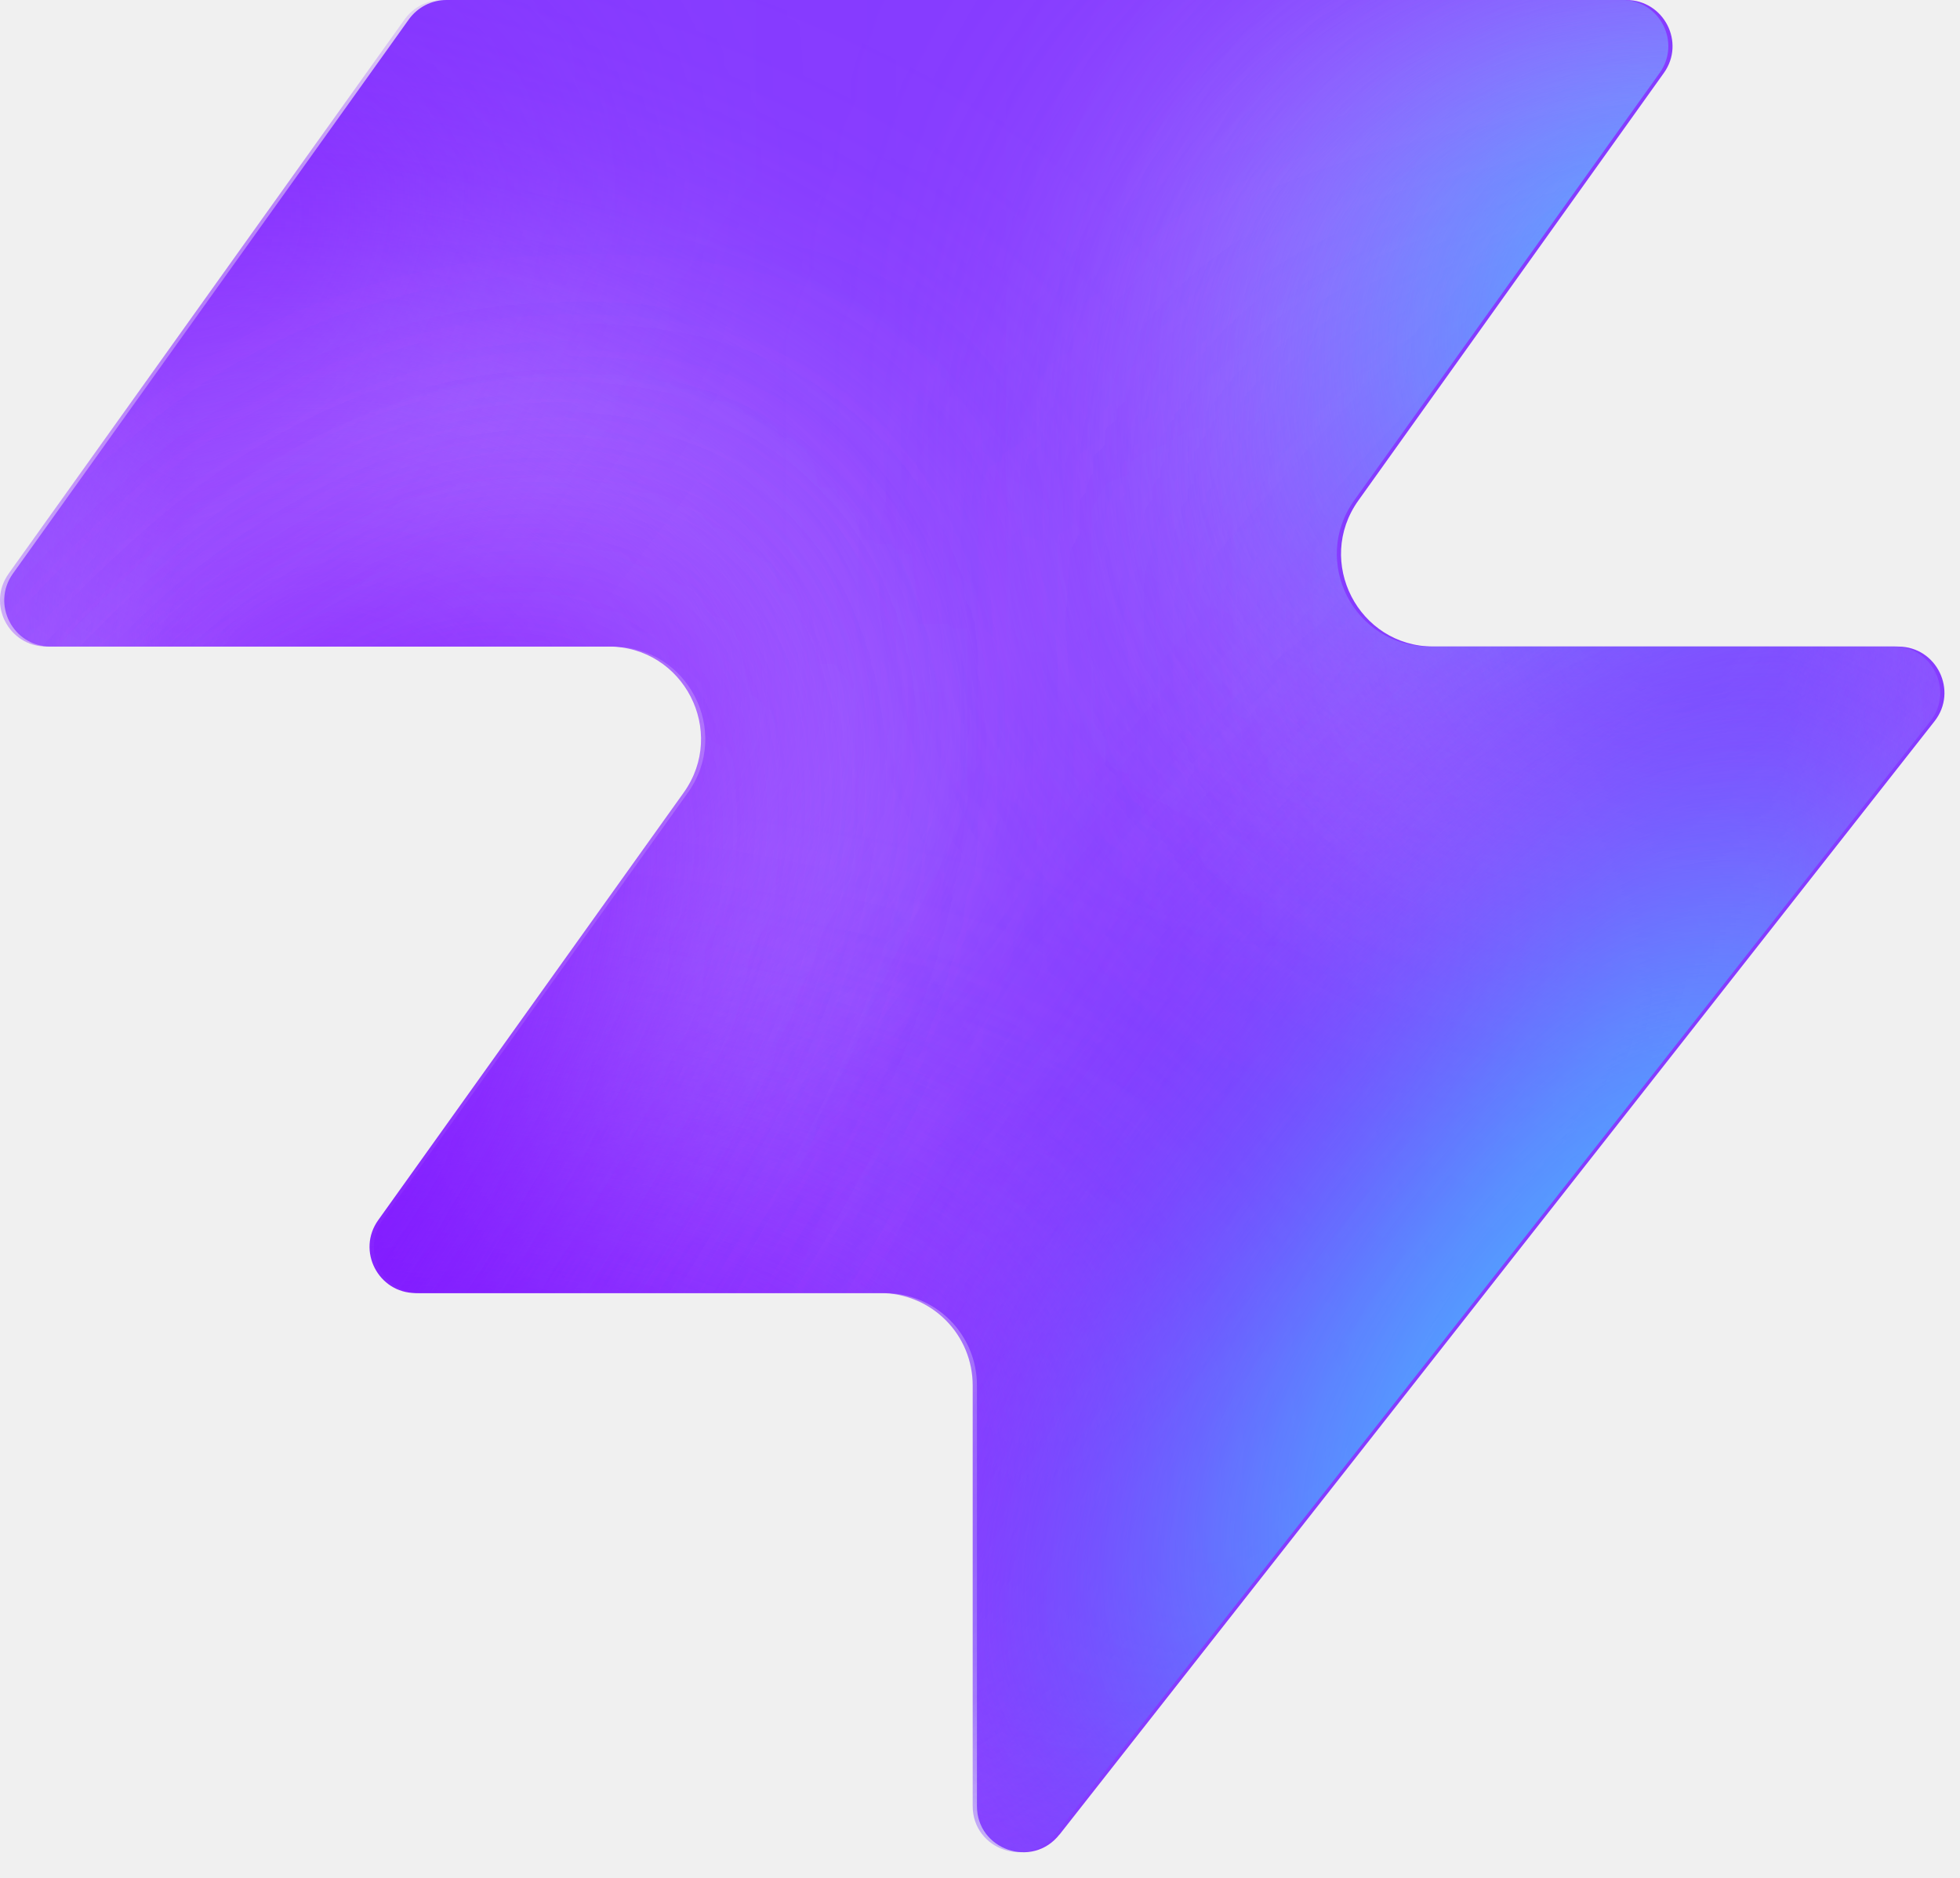
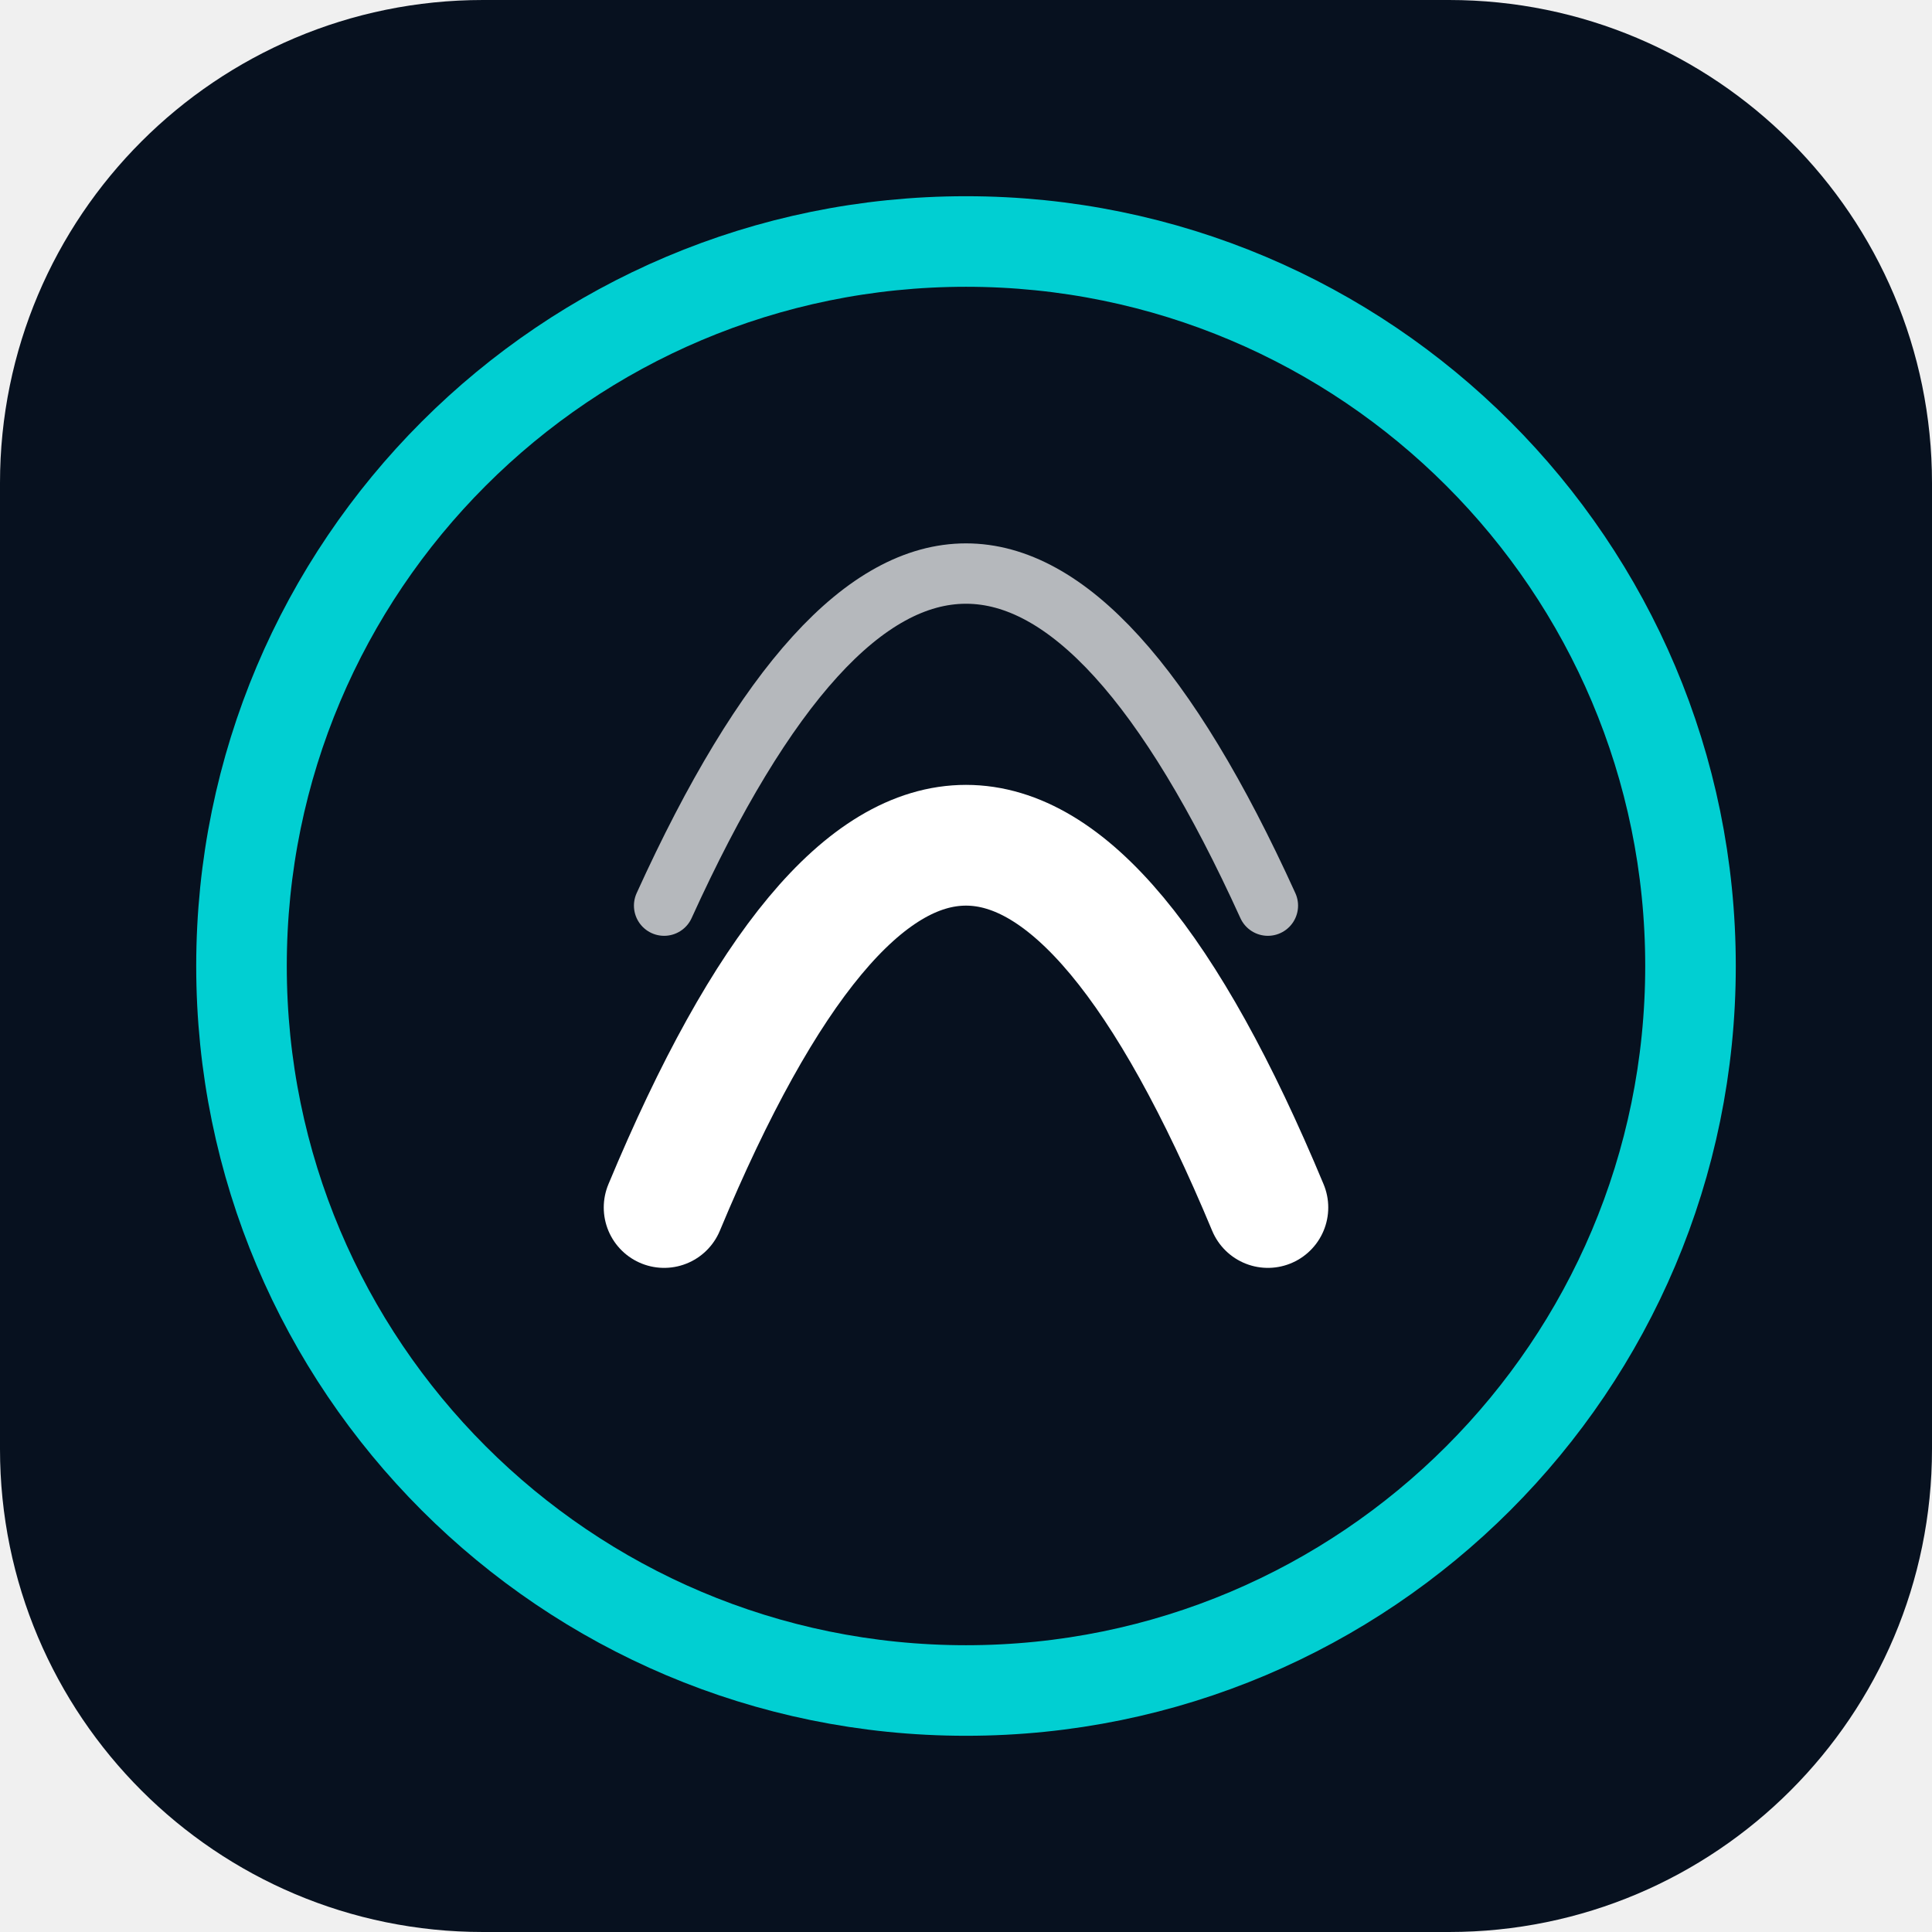
- <svg xmlns="http://www.w3.org/2000/svg" width="48" height="46" fill="none" viewBox="0 0 48 46">
-   <path fill="#863bff" d="M25.946 44.938c-.664.845-2.021.375-2.021-.698V33.937a2.26 2.26 0 0 0-2.262-2.262H10.287c-.92 0-1.456-1.04-.92-1.788l7.48-10.471c1.07-1.497 0-3.578-1.842-3.578H1.237c-.92 0-1.456-1.04-.92-1.788L10.013.474c.214-.297.556-.474.92-.474h28.894c.92 0 1.456 1.04.92 1.788l-7.48 10.471c-1.07 1.498 0 3.579 1.842 3.579h11.377c.943 0 1.473 1.088.89 1.83L25.947 44.94z" style="fill:#863bff;fill:color(display-p3 .525 .23 1);fill-opacity:1" />
-   <mask id="a" width="48" height="46" x="0" y="0" maskUnits="userSpaceOnUse" style="mask-type:alpha">
-     <path fill="#000" d="M25.842 44.938c-.664.844-2.021.375-2.021-.698V33.937a2.26 2.26 0 0 0-2.262-2.262H10.183c-.92 0-1.456-1.04-.92-1.788l7.48-10.471c1.07-1.498 0-3.579-1.842-3.579H1.133c-.92 0-1.456-1.04-.92-1.787L9.91.473c.214-.297.556-.474.92-.474h28.894c.92 0 1.456 1.04.92 1.788l-7.48 10.471c-1.07 1.498 0 3.578 1.842 3.578h11.377c.943 0 1.473 1.088.89 1.832L25.843 44.94z" style="fill:#000;fill-opacity:1" />
-   </mask>
-   <g mask="url(#a)">
-     <g filter="url(#b)">
-       <ellipse cx="5.508" cy="14.704" fill="#ede6ff" rx="5.508" ry="14.704" style="fill:#ede6ff;fill:color(display-p3 .927 .903 1);fill-opacity:1" transform="matrix(.00324 1 1 -.00324 -4.47 31.516)" />
-     </g>
-     <g filter="url(#c)">
-       <ellipse cx="10.399" cy="29.851" fill="#ede6ff" rx="10.399" ry="29.851" style="fill:#ede6ff;fill:color(display-p3 .927 .903 1);fill-opacity:1" transform="matrix(.00324 1 1 -.00324 -39.328 7.883)" />
-     </g>
-     <g filter="url(#d)">
-       <ellipse cx="5.508" cy="30.487" fill="#7e14ff" rx="5.508" ry="30.487" style="fill:#7e14ff;fill:color(display-p3 .492 .077 1);fill-opacity:1" transform="rotate(89.814 -25.913 -14.639)scale(1 -1)" />
-     </g>
-     <g filter="url(#e)">
-       <ellipse cx="5.508" cy="30.599" fill="#7e14ff" rx="5.508" ry="30.599" style="fill:#7e14ff;fill:color(display-p3 .492 .077 1);fill-opacity:1" transform="rotate(89.814 -32.644 -3.334)scale(1 -1)" />
-     </g>
-     <g filter="url(#f)">
-       <ellipse cx="5.508" cy="30.599" fill="#7e14ff" rx="5.508" ry="30.599" style="fill:#7e14ff;fill:color(display-p3 .492 .077 1);fill-opacity:1" transform="matrix(.00324 1 1 -.00324 -34.34 30.47)" />
-     </g>
-     <g filter="url(#g)">
-       <ellipse cx="14.072" cy="22.078" fill="#ede6ff" rx="14.072" ry="22.078" style="fill:#ede6ff;fill:color(display-p3 .927 .903 1);fill-opacity:1" transform="rotate(93.35 24.506 48.493)scale(-1 1)" />
-     </g>
-     <g filter="url(#h)">
-       <ellipse cx="3.47" cy="21.501" fill="#7e14ff" rx="3.47" ry="21.501" style="fill:#7e14ff;fill:color(display-p3 .492 .077 1);fill-opacity:1" transform="rotate(89.009 28.708 47.59)scale(-1 1)" />
-     </g>
-     <g filter="url(#i)">
-       <ellipse cx="3.47" cy="21.501" fill="#7e14ff" rx="3.47" ry="21.501" style="fill:#7e14ff;fill:color(display-p3 .492 .077 1);fill-opacity:1" transform="rotate(89.009 28.708 47.59)scale(-1 1)" />
-     </g>
-     <g filter="url(#j)">
-       <ellipse cx=".387" cy="8.972" fill="#7e14ff" rx="4.407" ry="29.108" style="fill:#7e14ff;fill:color(display-p3 .492 .077 1);fill-opacity:1" transform="rotate(39.51 .387 8.972)" />
-     </g>
-     <g filter="url(#k)">
-       <ellipse cx="47.523" cy="-6.092" fill="#7e14ff" rx="4.407" ry="29.108" style="fill:#7e14ff;fill:color(display-p3 .492 .077 1);fill-opacity:1" transform="rotate(37.892 47.523 -6.092)" />
-     </g>
-     <g filter="url(#l)">
-       <ellipse cx="41.412" cy="6.333" fill="#47bfff" rx="5.971" ry="9.665" style="fill:#47bfff;fill:color(display-p3 .28 .748 1);fill-opacity:1" transform="rotate(37.892 41.412 6.333)" />
-     </g>
-     <g filter="url(#m)">
-       <ellipse cx="-1.879" cy="38.332" fill="#7e14ff" rx="4.407" ry="29.108" style="fill:#7e14ff;fill:color(display-p3 .492 .077 1);fill-opacity:1" transform="rotate(37.892 -1.88 38.332)" />
-     </g>
-     <g filter="url(#n)">
-       <ellipse cx="-1.879" cy="38.332" fill="#7e14ff" rx="4.407" ry="29.108" style="fill:#7e14ff;fill:color(display-p3 .492 .077 1);fill-opacity:1" transform="rotate(37.892 -1.88 38.332)" />
-     </g>
-     <g filter="url(#o)">
-       <ellipse cx="35.651" cy="29.907" fill="#7e14ff" rx="4.407" ry="29.108" style="fill:#7e14ff;fill:color(display-p3 .492 .077 1);fill-opacity:1" transform="rotate(37.892 35.651 29.907)" />
-     </g>
-     <g filter="url(#p)">
-       <ellipse cx="38.418" cy="32.4" fill="#47bfff" rx="5.971" ry="15.297" style="fill:#47bfff;fill:color(display-p3 .28 .748 1);fill-opacity:1" transform="rotate(37.892 38.418 32.4)" />
-     </g>
-   </g>
-   <defs>
-     <filter id="b" width="60.045" height="41.654" x="-19.77" y="16.149" color-interpolation-filters="sRGB" filterUnits="userSpaceOnUse">
-       <feFlood flood-opacity="0" result="BackgroundImageFix" />
-       <feBlend in="SourceGraphic" in2="BackgroundImageFix" result="shape" />
-       <feGaussianBlur result="effect1_foregroundBlur_2002_17158" stdDeviation="7.659" />
-     </filter>
-     <filter id="c" width="90.34" height="51.437" x="-54.613" y="-7.533" color-interpolation-filters="sRGB" filterUnits="userSpaceOnUse">
-       <feFlood flood-opacity="0" result="BackgroundImageFix" />
-       <feBlend in="SourceGraphic" in2="BackgroundImageFix" result="shape" />
-       <feGaussianBlur result="effect1_foregroundBlur_2002_17158" stdDeviation="7.659" />
-     </filter>
-     <filter id="d" width="79.355" height="29.4" x="-49.64" y="2.03" color-interpolation-filters="sRGB" filterUnits="userSpaceOnUse">
-       <feFlood flood-opacity="0" result="BackgroundImageFix" />
-       <feBlend in="SourceGraphic" in2="BackgroundImageFix" result="shape" />
-       <feGaussianBlur result="effect1_foregroundBlur_2002_17158" stdDeviation="4.596" />
-     </filter>
-     <filter id="e" width="79.579" height="29.4" x="-45.045" y="20.029" color-interpolation-filters="sRGB" filterUnits="userSpaceOnUse">
-       <feFlood flood-opacity="0" result="BackgroundImageFix" />
-       <feBlend in="SourceGraphic" in2="BackgroundImageFix" result="shape" />
-       <feGaussianBlur result="effect1_foregroundBlur_2002_17158" stdDeviation="4.596" />
-     </filter>
-     <filter id="f" width="79.579" height="29.4" x="-43.513" y="21.178" color-interpolation-filters="sRGB" filterUnits="userSpaceOnUse">
-       <feFlood flood-opacity="0" result="BackgroundImageFix" />
-       <feBlend in="SourceGraphic" in2="BackgroundImageFix" result="shape" />
-       <feGaussianBlur result="effect1_foregroundBlur_2002_17158" stdDeviation="4.596" />
-     </filter>
-     <filter id="g" width="74.749" height="58.852" x="15.756" y="-17.901" color-interpolation-filters="sRGB" filterUnits="userSpaceOnUse">
-       <feFlood flood-opacity="0" result="BackgroundImageFix" />
-       <feBlend in="SourceGraphic" in2="BackgroundImageFix" result="shape" />
-       <feGaussianBlur result="effect1_foregroundBlur_2002_17158" stdDeviation="7.659" />
-     </filter>
-     <filter id="h" width="61.377" height="25.362" x="23.548" y="2.284" color-interpolation-filters="sRGB" filterUnits="userSpaceOnUse">
-       <feFlood flood-opacity="0" result="BackgroundImageFix" />
-       <feBlend in="SourceGraphic" in2="BackgroundImageFix" result="shape" />
-       <feGaussianBlur result="effect1_foregroundBlur_2002_17158" stdDeviation="4.596" />
-     </filter>
-     <filter id="i" width="61.377" height="25.362" x="23.548" y="2.284" color-interpolation-filters="sRGB" filterUnits="userSpaceOnUse">
-       <feFlood flood-opacity="0" result="BackgroundImageFix" />
-       <feBlend in="SourceGraphic" in2="BackgroundImageFix" result="shape" />
-       <feGaussianBlur result="effect1_foregroundBlur_2002_17158" stdDeviation="4.596" />
-     </filter>
-     <filter id="j" width="56.045" height="63.649" x="-27.636" y="-22.853" color-interpolation-filters="sRGB" filterUnits="userSpaceOnUse">
-       <feFlood flood-opacity="0" result="BackgroundImageFix" />
-       <feBlend in="SourceGraphic" in2="BackgroundImageFix" result="shape" />
-       <feGaussianBlur result="effect1_foregroundBlur_2002_17158" stdDeviation="4.596" />
-     </filter>
-     <filter id="k" width="54.814" height="64.646" x="20.116" y="-38.415" color-interpolation-filters="sRGB" filterUnits="userSpaceOnUse">
-       <feFlood flood-opacity="0" result="BackgroundImageFix" />
-       <feBlend in="SourceGraphic" in2="BackgroundImageFix" result="shape" />
-       <feGaussianBlur result="effect1_foregroundBlur_2002_17158" stdDeviation="4.596" />
-     </filter>
-     <filter id="l" width="33.541" height="35.313" x="24.641" y="-11.323" color-interpolation-filters="sRGB" filterUnits="userSpaceOnUse">
-       <feFlood flood-opacity="0" result="BackgroundImageFix" />
-       <feBlend in="SourceGraphic" in2="BackgroundImageFix" result="shape" />
-       <feGaussianBlur result="effect1_foregroundBlur_2002_17158" stdDeviation="4.596" />
-     </filter>
-     <filter id="m" width="54.814" height="64.646" x="-29.286" y="6.009" color-interpolation-filters="sRGB" filterUnits="userSpaceOnUse">
-       <feFlood flood-opacity="0" result="BackgroundImageFix" />
-       <feBlend in="SourceGraphic" in2="BackgroundImageFix" result="shape" />
-       <feGaussianBlur result="effect1_foregroundBlur_2002_17158" stdDeviation="4.596" />
-     </filter>
-     <filter id="n" width="54.814" height="64.646" x="-29.286" y="6.009" color-interpolation-filters="sRGB" filterUnits="userSpaceOnUse">
-       <feFlood flood-opacity="0" result="BackgroundImageFix" />
-       <feBlend in="SourceGraphic" in2="BackgroundImageFix" result="shape" />
-       <feGaussianBlur result="effect1_foregroundBlur_2002_17158" stdDeviation="4.596" />
-     </filter>
-     <filter id="o" width="54.814" height="64.646" x="8.244" y="-2.416" color-interpolation-filters="sRGB" filterUnits="userSpaceOnUse">
-       <feFlood flood-opacity="0" result="BackgroundImageFix" />
-       <feBlend in="SourceGraphic" in2="BackgroundImageFix" result="shape" />
-       <feGaussianBlur result="effect1_foregroundBlur_2002_17158" stdDeviation="4.596" />
-     </filter>
-     <filter id="p" width="39.409" height="43.623" x="18.713" y="10.588" color-interpolation-filters="sRGB" filterUnits="userSpaceOnUse">
-       <feFlood flood-opacity="0" result="BackgroundImageFix" />
-       <feBlend in="SourceGraphic" in2="BackgroundImageFix" result="shape" />
-       <feGaussianBlur result="effect1_foregroundBlur_2002_17158" stdDeviation="4.596" />
-     </filter>
-   </defs>
+ <svg xmlns="http://www.w3.org/2000/svg" viewBox="0 0 64 64" width="64" height="64">
+   <rect x="0" y="0" width="64" height="64" rx="16" ry="16" fill="#07111f" />
+   <circle cx="32" cy="32" r="24" fill="none" stroke="#00ffff" stroke-width="3" opacity="0.8" />
+   <path d="M 22 40 Q 32 16 42 40" fill="none" stroke="#ffffff" stroke-width="4" stroke-linecap="round" />
+   <path d="M 22 30 Q 32 8 42 30" fill="none" stroke="#ffffff" stroke-width="2" stroke-linecap="round" opacity="0.7" />
</svg>
